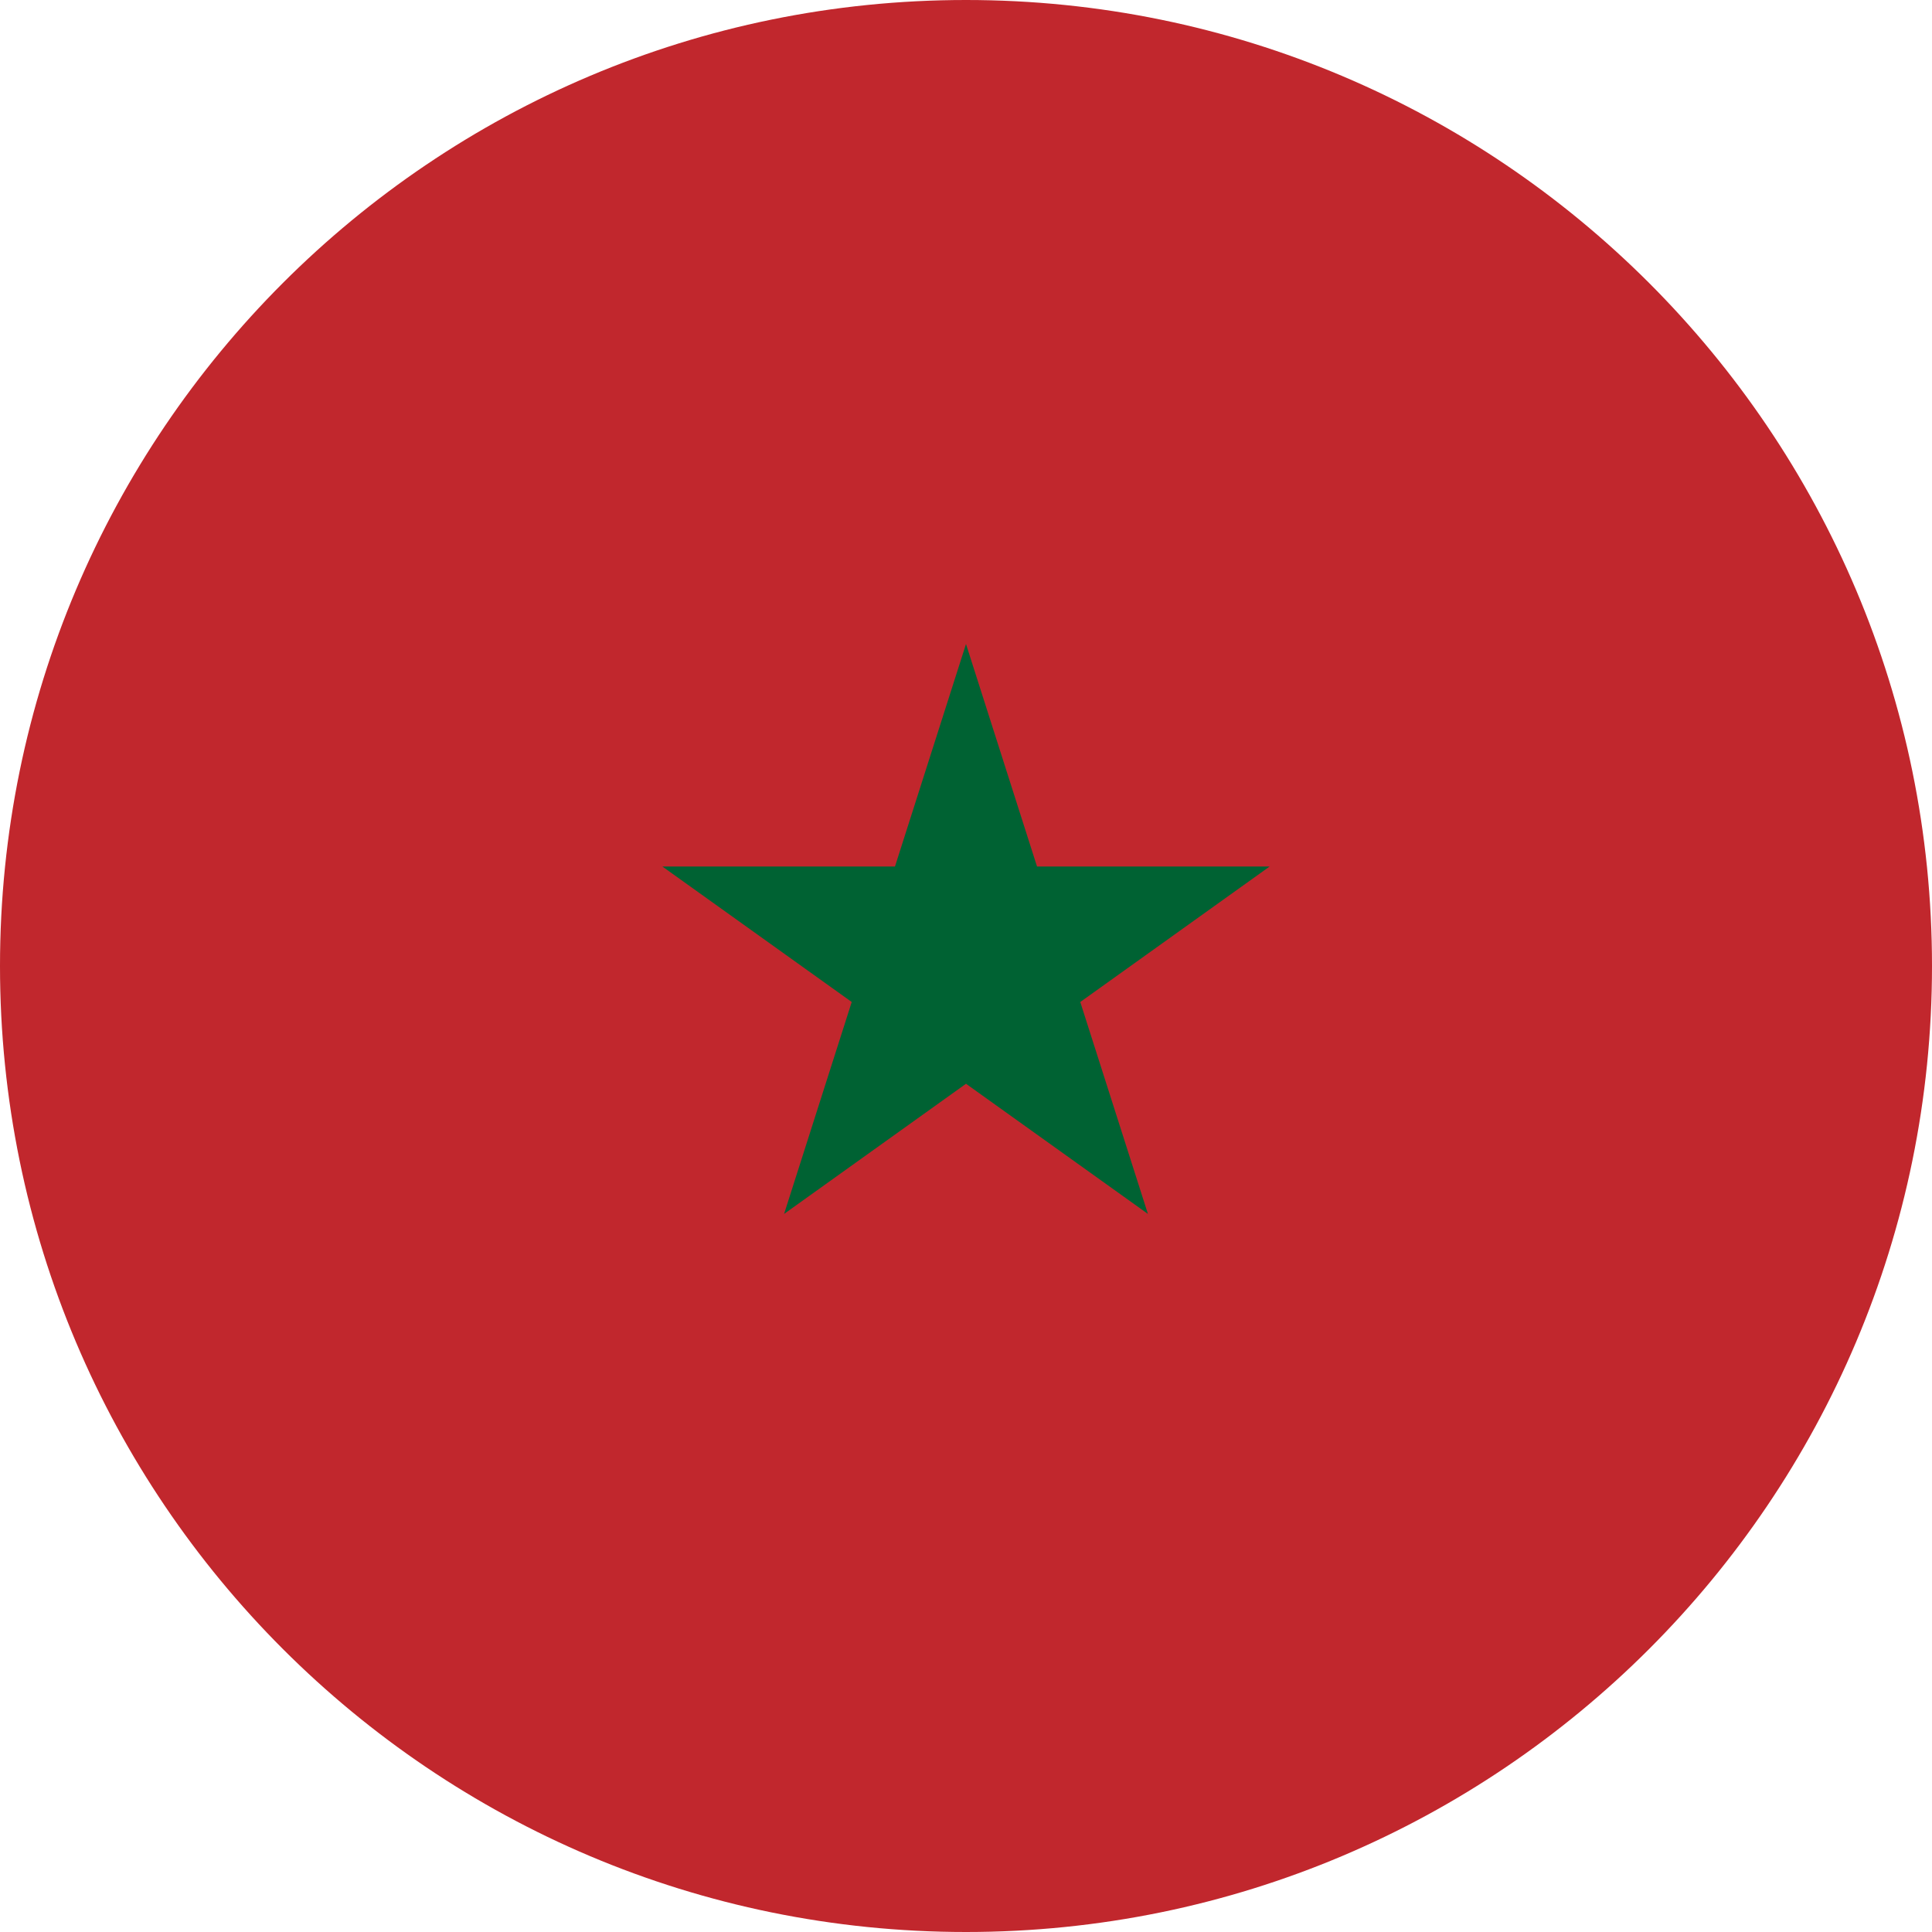
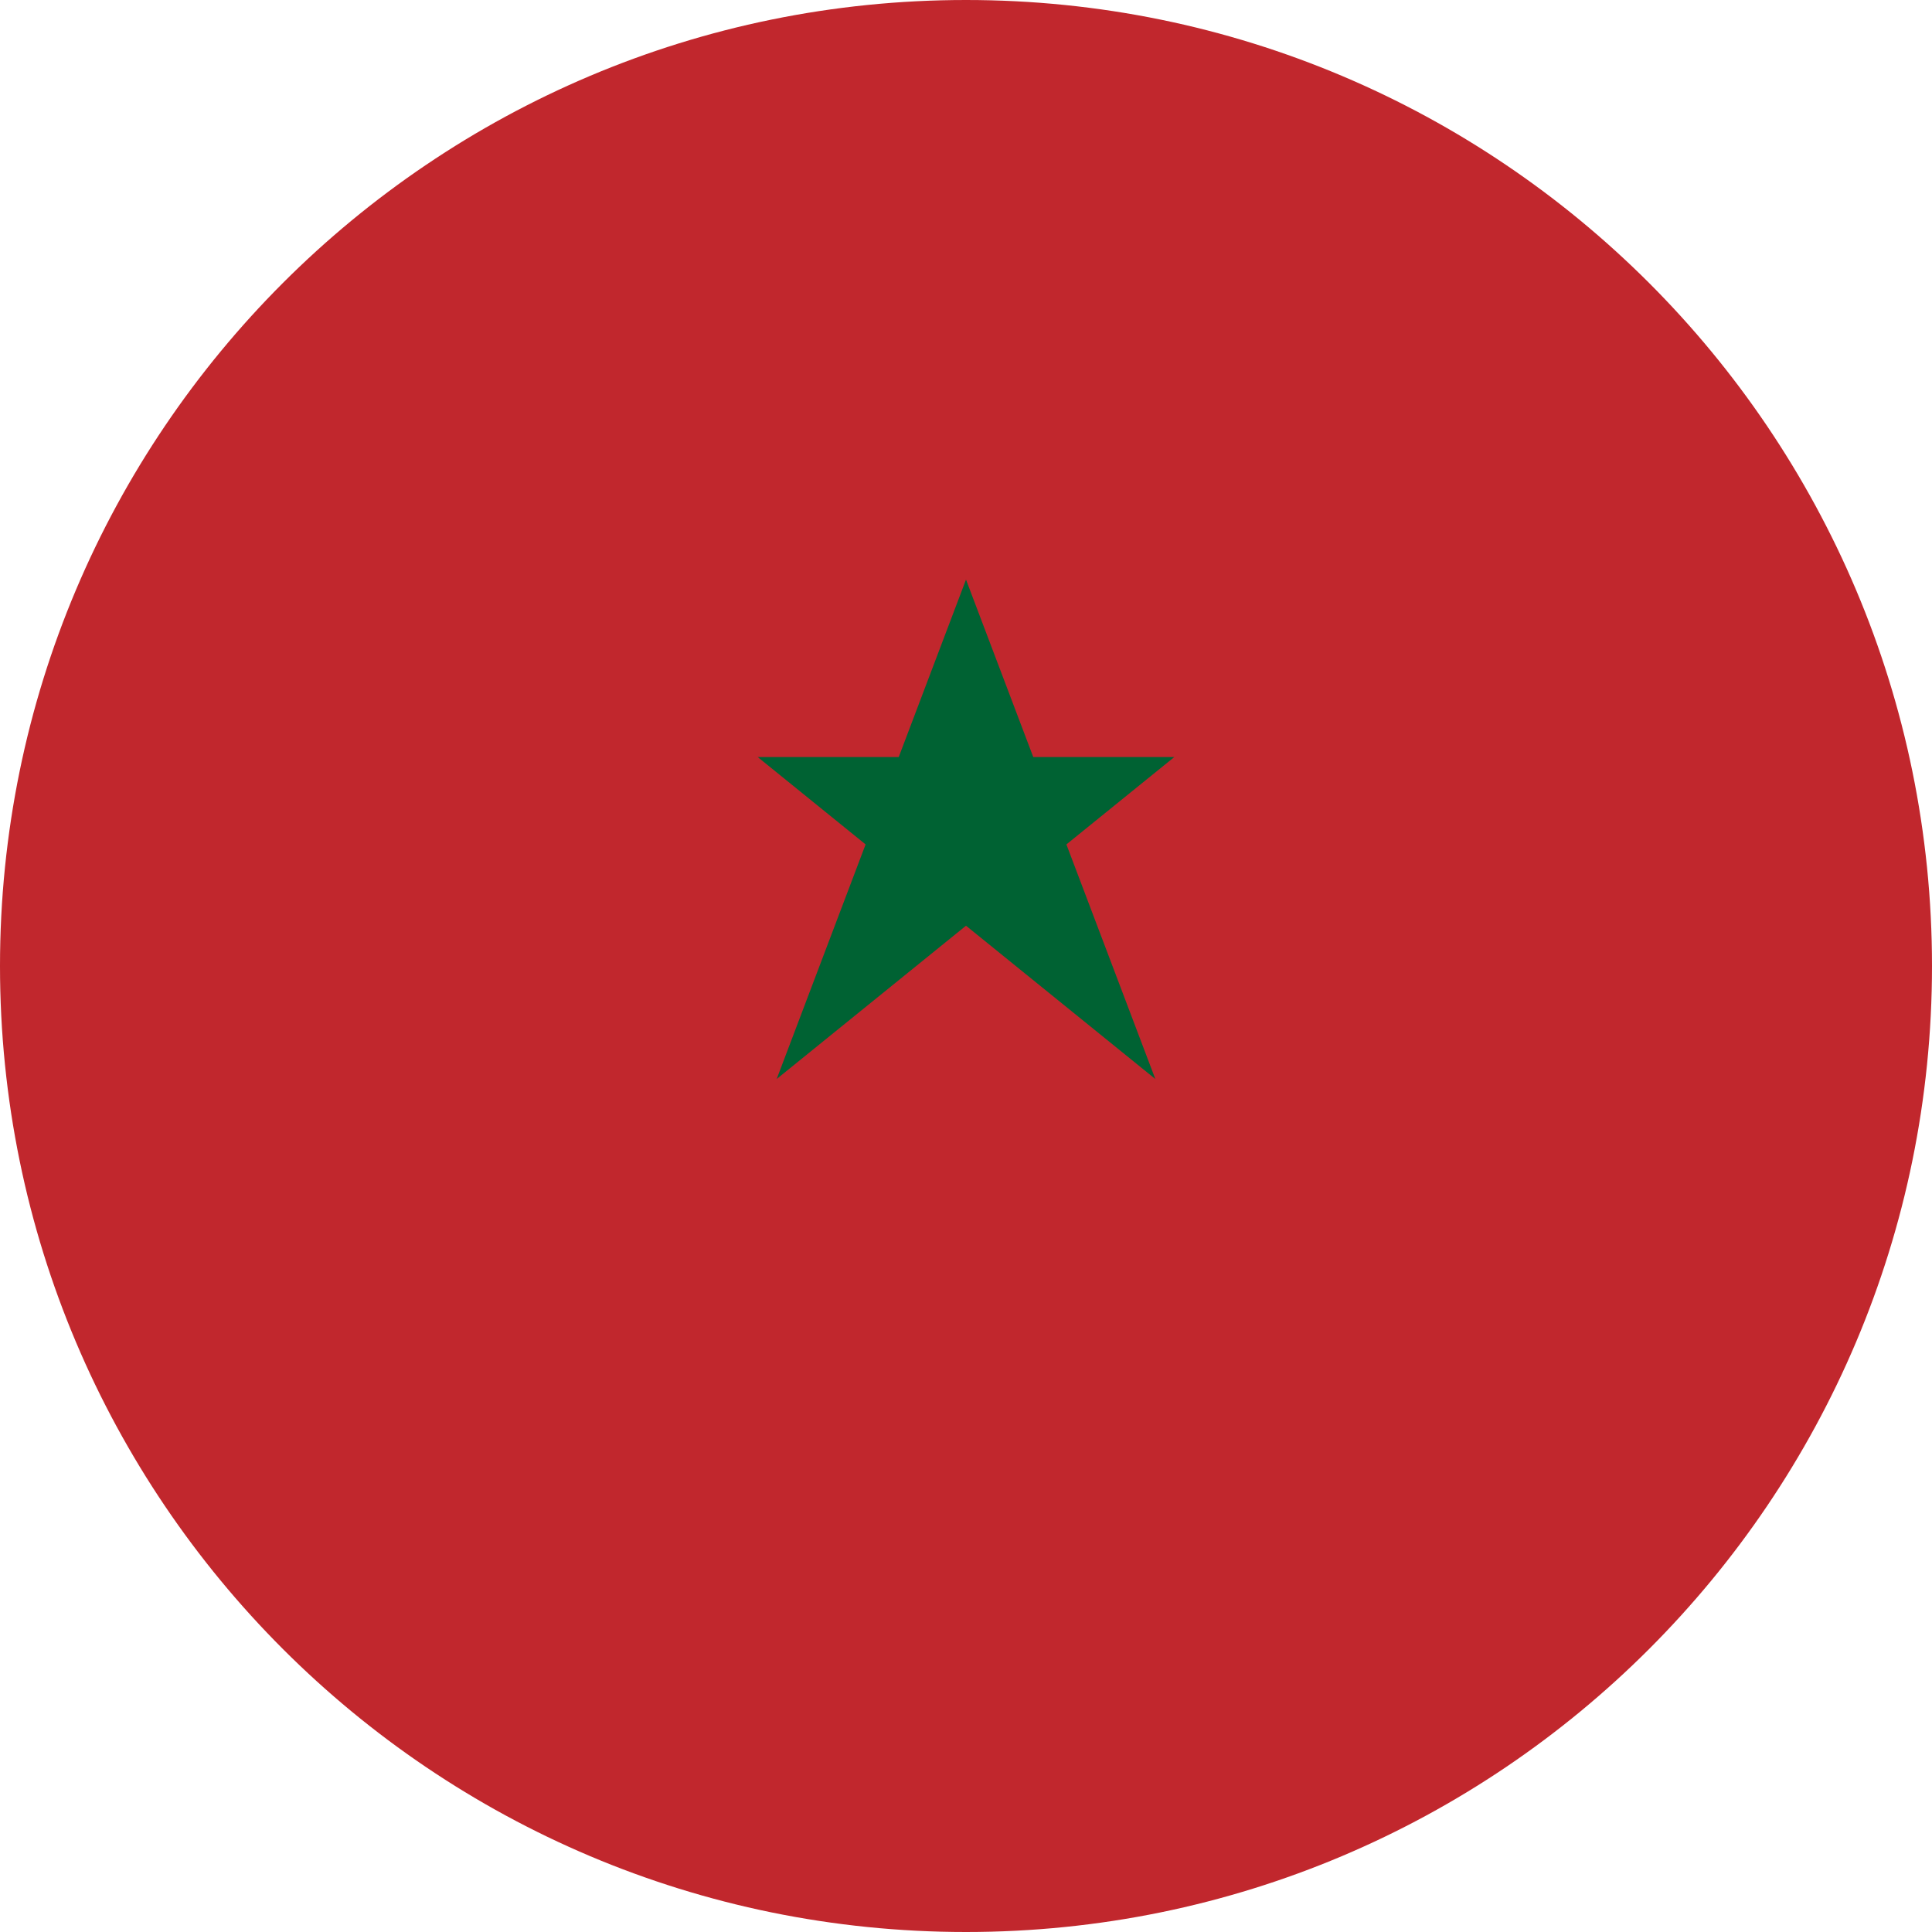
<svg xmlns="http://www.w3.org/2000/svg" viewBox="0 0 60 60">
-   <circle cx="30" cy="30" r="30" fill="#c1272d" />
-   <path d="M30,20 L35.65,37.7 L20.57,26.91 L39.43,26.91 L24.35,37.7 Z" fill="#006233" stroke="none" />
+   <circle cx="30" cy="30" r="30" fill="#C1272D" />
+   <path d="M30,18 L35.88,33.51 L23.53,23.51 L36.47,23.51 L24.12,33.51 Z" fill="#006233" />
</svg>
